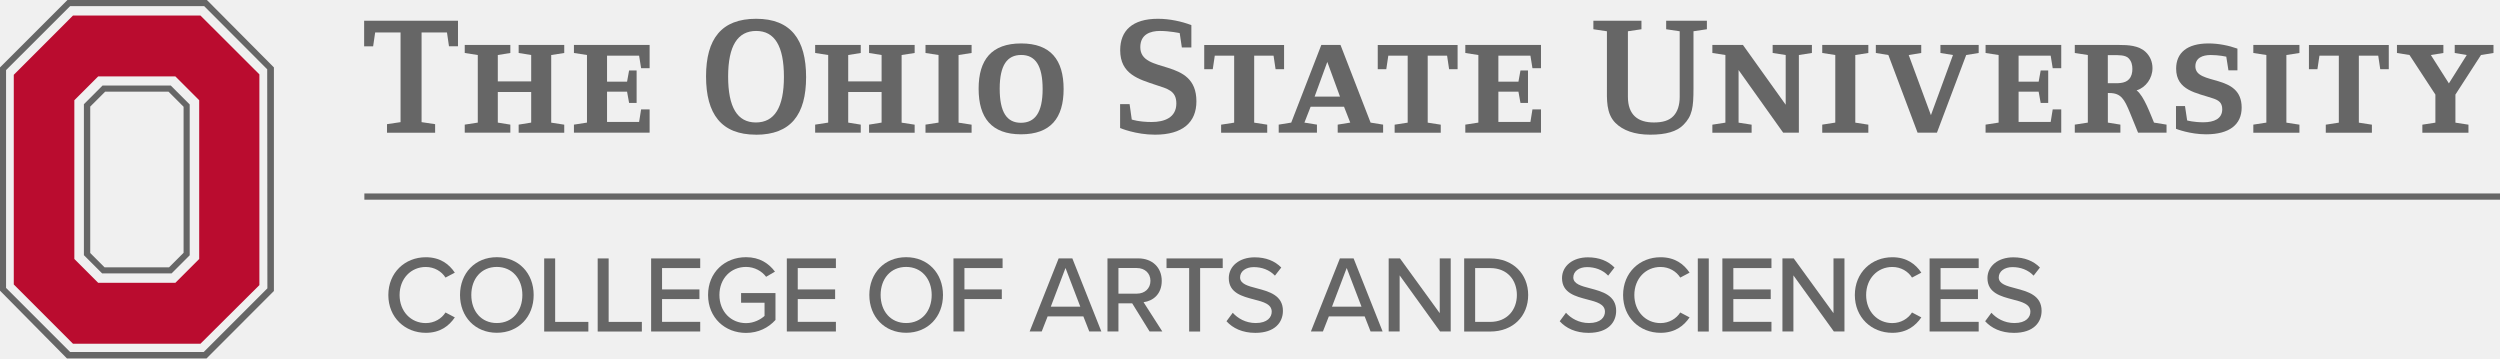
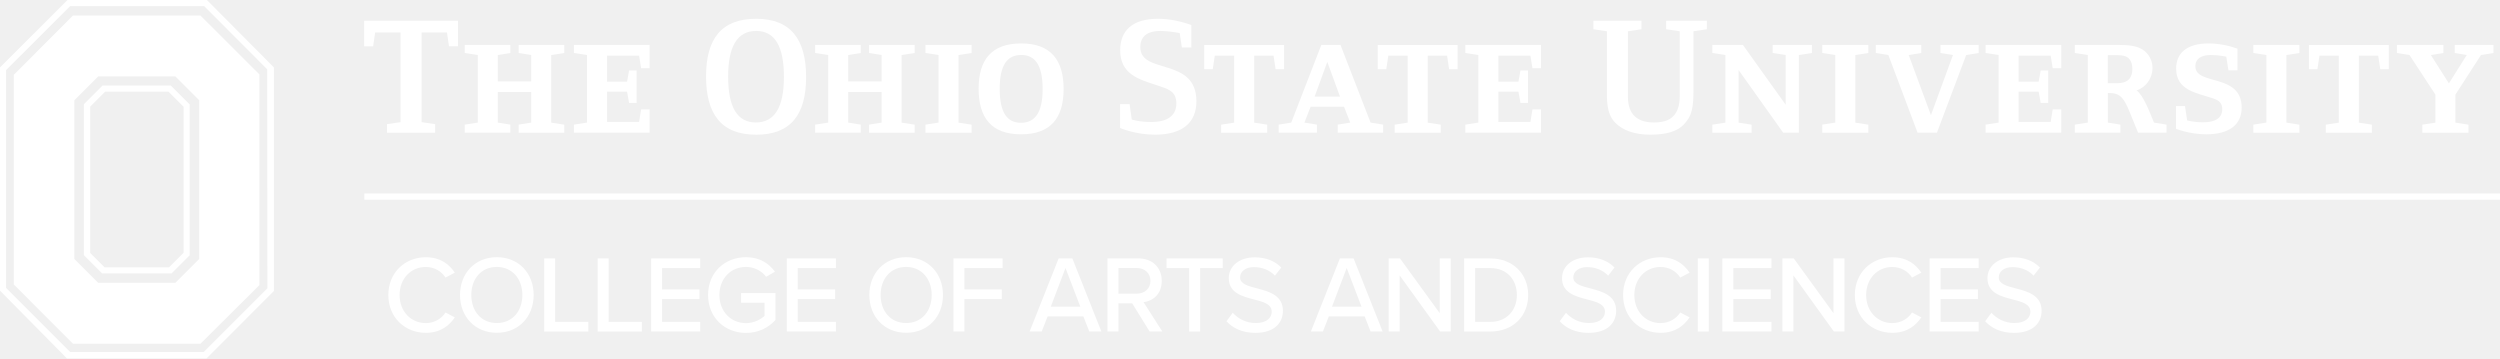
<svg xmlns="http://www.w3.org/2000/svg" id="a" viewBox="0 0 544.44 78.07">
  <defs>
-     <style>.b{fill:#ba0c2f;}.c{fill:#666;}</style>
+     <style>.b{fill:#fff;}</style>
  </defs>
  <g>
    <path class="b" d="M16.19,21.83l5.19-5.19h16.81l5.19,5.19V56.4l-5.19,5.19H21.38l-5.19-5.19V21.83h0Zm40.29-5.64L43.66,3.39H15.89L3,16.29V61.95l12.89,12.9h27.77l12.83-12.76V16.18h0Z" />
-     <path class="c" d="M1.32,62.7V15.27L15.28,1.33h29.18l13.73,13.76,.04,47.7-13.87,13.87H15.28L1.32,62.7h0ZM14.69,0L0,14.68V63.3l14.59,14.77h30.38l14.68-14.7V14.68L45.06,0H14.69Z" />
-     <path class="c" d="M22.9,19.96h13.79l3.29,3.29v31.8l-3.17,3.17h-14.04l-3.12-3.12V23.21l3.24-3.24h0Zm18.41,2.79l-4.12-4.12h-14.86l-4.06,4.06V55.57l3.97,3.97h15.13l3.94-3.94V22.75h0Z" />
+     <path class="b" d="M1.32,62.7V15.27L15.28,1.33h29.18l13.73,13.76,.04,47.7-13.87,13.87H15.28L1.32,62.7h0ZM14.69,0L0,14.68V63.3l14.59,14.77h30.38l14.68-14.7V14.68L45.06,0H14.69Z" />
+     <path class="b" d="M22.9,19.96h13.79l3.29,3.29v31.8l-3.17,3.17h-14.04l-3.12-3.12V23.21l3.24-3.24h0Zm18.41,2.79l-4.12-4.12h-14.86l-4.06,4.06V55.57l3.97,3.97h15.13l3.94-3.94V22.75h0Z" />
  </g>
  <g>
-     <polygon class="c" points="79.35 42.13 79.35 43.49 544.44 43.49 544.44 42.13 79.35 42.13 79.35 42.13" />
+     <polygon class="b" points="79.35 42.13 79.35 43.49 544.44 43.49 544.44 42.13 79.35 42.13 79.35 42.13" />
    <g>
-       <path class="c" d="M97.78,10.09l-.44-3.02h-5.53V26.6l2.95,.44v1.86h-10.48v-1.86l2.95-.44V7.07h-5.53l-.44,3.02h-1.96V4.52h20.44v5.56h-1.96Z" />
-       <path class="c" d="M112.95,28.89v-1.75l2.73-.44v-6.66h-7.27v6.66l2.73,.44v1.75h-9.93v-1.75l2.84-.44V11.98l-2.84-.44v-1.75h9.93v1.75l-2.73,.44v5.75h7.27v-5.75l-2.73-.44v-1.75h9.93v1.75l-2.84,.44v14.73l2.84,.44v1.75h-9.93Z" />
-       <path class="c" d="M141.47,28.89h-16.48v-1.75l2.84-.44V11.98l-2.84-.44v-1.75h16.48v5.06h-1.85l-.44-2.73h-6.98v5.67h4.36l.44-2.44h1.64v7.06h-1.64l-.44-2.44h-4.36v6.58h6.98l.44-2.73h1.85v5.06Z" />
-       <path class="c" d="M164.64,29.33c-7.57,0-10.88-4.51-10.88-12.69s3.35-12.55,10.91-12.55,10.88,4.51,10.88,12.7-3.35,12.55-10.91,12.55Zm.04-22.59c-4.04,0-6.11,3.24-6.11,9.93s2,10,6.04,10,6.11-3.24,6.11-9.93-2-10-6.04-10Z" />
-       <path class="c" d="M189.26,28.89v-1.75l2.73-.44v-6.66h-7.27v6.66l2.73,.44v1.75h-9.93v-1.75l2.84-.44V11.98l-2.84-.44v-1.75h9.93v1.75l-2.73,.44v5.75h7.27v-5.75l-2.73-.44v-1.75h9.93v1.75l-2.84,.44v14.73l2.84,.44v1.75h-9.93Z" />
-       <path class="c" d="M201.55,28.89v-1.75l2.84-.44V11.98l-2.84-.44v-1.75h10.04v1.75l-2.84,.44v14.73l2.84,.44v1.75h-10.04Z" />
-       <path class="c" d="M222.36,29.25c-6.44,0-9.24-3.6-9.24-9.93s2.84-9.86,9.27-9.86,9.24,3.6,9.24,9.93-2.84,9.86-9.28,9.86Zm.04-17.28c-3.06,0-4.69,2.22-4.69,7.35s1.56,7.42,4.62,7.42,4.73-2.22,4.73-7.35-1.6-7.42-4.66-7.42Z" />
-       <path class="c" d="M251.53,29.33c-4.22,0-7.6-1.45-7.6-1.45v-5.2h2.07l.47,3.35s1.56,.54,4.33,.54,5.38-.95,5.38-4.04c0-2.8-1.97-3.2-4.37-4-3.82-1.27-7.86-2.37-7.86-7.6,0-4.26,2.66-6.84,8.22-6.84,2.54,0,5.2,.58,7.28,1.38v4.87h-2.07l-.47-3.13s-2.19-.47-4.29-.47-4.29,.73-4.29,3.53c0,6.07,12.22,2.07,12.22,11.79,0,4.58-2.98,7.27-9.02,7.27Z" />
-       <path class="c" d="M277.79,15.07l-.44-2.95h-4.22v14.59l2.84,.44v1.75h-10.04v-1.75l2.84-.44V12.12h-4.22l-.44,2.95h-1.86v-5.27h17.39v5.27h-1.85Z" />
-       <path class="c" d="M291.32,28.89v-1.75l2.73-.44-1.35-3.45h-7.28l-1.35,3.45,2.73,.44v1.75h-8.33v-1.75l2.73-.44,6.55-16.91h4.18l6.55,16.91,2.73,.44v1.75h-9.89Zm-2.26-15.42l-2.77,7.57h5.53l-2.77-7.57Z" />
-       <path class="c" d="M315.58,15.07l-.44-2.95h-4.22v14.59l2.84,.44v1.75h-10.04v-1.75l2.84-.44V12.12h-4.22l-.44,2.95h-1.86v-5.27h17.39v5.27h-1.85Z" />
-       <path class="c" d="M335.59,28.89h-16.48v-1.75l2.84-.44V11.98l-2.84-.44v-1.75h16.48v5.06h-1.86l-.44-2.73h-6.98v5.67h4.37l.44-2.44h1.64v7.06h-1.64l-.44-2.44h-4.37v6.58h6.98l.44-2.73h1.86v5.06Z" />
-       <path class="c" d="M368.8,6.81v12.44c0,4.18-.26,6-2.22,7.97-1.42,1.42-3.75,2.11-7.2,2.11s-5.96-.95-7.57-2.55c-2.07-2.07-1.86-5.17-1.86-7.86V6.81l-2.95-.44v-1.85h10.47v1.85l-2.95,.44v14.26c0,4,2.22,5.6,5.64,5.6,1.82,0,3.31-.36,4.29-1.42,.87-.91,1.35-2.33,1.35-4.18V6.81l-2.95-.44v-1.85h8.87v1.85l-2.95,.44Z" />
-       <path class="c" d="M391.75,11.98V28.89h-3.42l-9.71-13.64v11.46l2.84,.44v1.75h-8.55v-1.75l2.84-.44V11.98l-2.84-.44v-1.75h6.66l9.31,13.02V11.98l-2.84-.44v-1.75h8.55v1.75l-2.84,.44Z" />
-       <path class="c" d="M396.84,28.89v-1.75l2.84-.44V11.98l-2.84-.44v-1.75h10.04v1.75l-2.84,.44v14.73l2.84,.44v1.75h-10.04Z" />
-       <path class="c" d="M428.19,11.98l-6.37,16.91h-4.22l-6.36-16.91-2.73-.44v-1.75h9.89v1.75l-2.73,.44,4.84,13.1,4.8-13.1-2.73-.44v-1.75h8.33v1.75l-2.73,.44Z" />
-       <path class="c" d="M448.89,28.89h-16.48v-1.75l2.84-.44V11.98l-2.84-.44v-1.75h16.48v5.06h-1.86l-.44-2.73h-6.99v5.67h4.37l.44-2.44h1.64v7.06h-1.64l-.44-2.44h-4.37v6.58h6.99l.44-2.73h1.86v5.06Z" />
-       <path class="c" d="M465.62,28.89l-1.78-4.37c-1.2-2.91-1.93-4.26-4.47-4.26h-.33v6.44l2.73,.44v1.75h-9.93v-1.75l2.84-.44V11.98l-2.84-.44v-1.75h9.64c1.96,0,4.26,.11,5.75,1.49,.98,.91,1.53,2.15,1.53,3.56,0,2.22-1.46,4.22-3.46,4.84,1.6,1.2,2.98,5.13,3.79,7.02l2.73,.44v1.75h-6.19Zm-2.04-16.19c-.73-.76-2.29-.69-3.28-.69h-1.27v6.11h.76c1.24,0,2.95,.15,3.86-.87,.58-.65,.73-1.42,.73-2.25s-.18-1.64-.8-2.29Z" />
-       <path class="c" d="M480.43,29.25c-3.56,0-6.55-1.2-6.55-1.2v-4.95h1.96l.47,3.13s1.38,.4,3.53,.4c2.33,0,4.11-.76,4.11-2.84,0-1.45-.8-1.96-2-2.36-3.53-1.2-8.04-1.71-8.04-6.48,0-3.42,2.36-5.49,7.06-5.49,2.14,0,4.36,.44,6.29,1.13v4.73h-1.96l-.47-2.98s-1.6-.36-3.38-.36-3.35,.62-3.35,2.47c0,4.26,10.08,1.42,10.08,8.98,0,3.71-2.69,5.82-7.75,5.82Z" />
-       <path class="c" d="M490.72,28.89v-1.75l2.84-.44V11.98l-2.84-.44v-1.75h10.04v1.75l-2.84,.44v14.73l2.84,.44v1.75h-10.04Z" />
-       <path class="c" d="M518.36,15.07l-.44-2.95h-4.22v14.59l2.84,.44v1.75h-10.04v-1.75l2.84-.44V12.12h-4.22l-.44,2.95h-1.85v-5.27h17.39v5.27h-1.86Z" />
-       <path class="c" d="M540.3,11.98l-5.57,8.62v6.11l2.84,.44v1.75h-10.04v-1.75l2.84-.44v-6.11l-5.64-8.62-2.73-.44v-1.75h10.11v1.75l-2.73,.44,3.93,6.18,3.89-6.18-2.62-.44v-1.75h8.44v1.75l-2.73,.44Z" />
+       <path class="b" d="M97.78,10.09l-.44-3.02h-5.53V26.6l2.95,.44v1.86h-10.48v-1.86l2.95-.44V7.07h-5.53l-.44,3.02h-1.96V4.52h20.44v5.56h-1.96Z" />
+       <path class="b" d="M112.95,28.89v-1.75l2.73-.44v-6.66h-7.27v6.66l2.73,.44v1.75h-9.93v-1.75l2.84-.44V11.98l-2.84-.44v-1.75h9.93v1.75l-2.73,.44v5.75h7.27v-5.75l-2.73-.44v-1.75h9.93v1.75l-2.84,.44v14.73l2.84,.44v1.75h-9.93Z" />
+       <path class="b" d="M141.47,28.89h-16.48v-1.75l2.84-.44V11.98l-2.84-.44v-1.75h16.48v5.06h-1.85l-.44-2.73h-6.98v5.67h4.36l.44-2.44h1.64v7.06h-1.64l-.44-2.44h-4.36v6.58h6.98l.44-2.73h1.85v5.06Z" />
+       <path class="b" d="M164.64,29.33c-7.57,0-10.88-4.51-10.88-12.69s3.35-12.55,10.91-12.55,10.88,4.51,10.88,12.7-3.35,12.55-10.91,12.55Zm.04-22.59c-4.04,0-6.11,3.24-6.11,9.93s2,10,6.04,10,6.11-3.24,6.11-9.93-2-10-6.04-10Z" />
+       <path class="b" d="M189.26,28.89v-1.75l2.73-.44v-6.66h-7.27v6.66l2.73,.44v1.75h-9.93v-1.75l2.84-.44V11.98l-2.84-.44v-1.75h9.93v1.75l-2.73,.44v5.75h7.27v-5.75l-2.73-.44v-1.75h9.93v1.75l-2.84,.44v14.73l2.84,.44v1.75h-9.93Z" />
+       <path class="b" d="M201.55,28.89v-1.75l2.84-.44V11.98l-2.84-.44v-1.75h10.04v1.75l-2.84,.44v14.73l2.84,.44v1.75h-10.04Z" />
+       <path class="b" d="M222.36,29.25c-6.44,0-9.24-3.6-9.24-9.93s2.84-9.86,9.27-9.86,9.24,3.6,9.24,9.93-2.84,9.86-9.28,9.86Zm.04-17.28c-3.06,0-4.69,2.22-4.69,7.35s1.56,7.42,4.62,7.42,4.73-2.22,4.73-7.35-1.6-7.42-4.66-7.42Z" />
+       <path class="b" d="M251.53,29.33c-4.22,0-7.6-1.45-7.6-1.45v-5.2h2.07l.47,3.35s1.56,.54,4.33,.54,5.38-.95,5.38-4.04c0-2.8-1.97-3.2-4.37-4-3.82-1.27-7.86-2.37-7.86-7.6,0-4.26,2.66-6.84,8.22-6.84,2.54,0,5.2,.58,7.28,1.38v4.87h-2.07l-.47-3.13s-2.19-.47-4.29-.47-4.29,.73-4.29,3.53c0,6.07,12.22,2.07,12.22,11.79,0,4.58-2.98,7.27-9.02,7.27Z" />
+       <path class="b" d="M277.79,15.07l-.44-2.95h-4.22v14.59l2.84,.44v1.75h-10.04v-1.75l2.84-.44V12.12h-4.22l-.44,2.95h-1.86v-5.27h17.39v5.27h-1.85Z" />
+       <path class="b" d="M291.32,28.89v-1.75l2.73-.44-1.35-3.45h-7.28l-1.35,3.45,2.73,.44v1.75h-8.33v-1.75l2.73-.44,6.55-16.91h4.18l6.55,16.91,2.73,.44v1.75h-9.89Zm-2.26-15.42l-2.77,7.57h5.53l-2.77-7.57Z" />
+       <path class="b" d="M315.58,15.07l-.44-2.95h-4.22v14.59l2.84,.44v1.75h-10.04v-1.75l2.84-.44V12.12h-4.22l-.44,2.95h-1.86v-5.27h17.39v5.27h-1.85Z" />
+       <path class="b" d="M335.59,28.89h-16.48v-1.75l2.84-.44V11.98l-2.84-.44v-1.75h16.48v5.06h-1.86l-.44-2.73h-6.98v5.67h4.37l.44-2.44h1.64v7.06h-1.64l-.44-2.44h-4.37v6.58h6.98l.44-2.73h1.86v5.06Z" />
+       <path class="b" d="M368.8,6.81v12.44c0,4.18-.26,6-2.22,7.97-1.42,1.42-3.75,2.11-7.2,2.11s-5.96-.95-7.57-2.55c-2.07-2.07-1.86-5.17-1.86-7.86V6.81l-2.95-.44v-1.85h10.47v1.85l-2.95,.44v14.26c0,4,2.22,5.6,5.64,5.6,1.82,0,3.31-.36,4.29-1.42,.87-.91,1.35-2.33,1.35-4.18V6.81l-2.95-.44v-1.85h8.87v1.85l-2.95,.44Z" />
+       <path class="b" d="M391.75,11.98V28.89h-3.42l-9.71-13.64v11.46l2.84,.44v1.75h-8.55v-1.75l2.84-.44V11.98l-2.84-.44v-1.75h6.66l9.31,13.02V11.98l-2.84-.44v-1.75h8.55v1.75l-2.84,.44Z" />
+       <path class="b" d="M396.84,28.89v-1.75l2.84-.44V11.98l-2.84-.44v-1.75h10.04v1.75l-2.84,.44v14.73l2.84,.44v1.75h-10.04Z" />
+       <path class="b" d="M428.19,11.98l-6.37,16.91h-4.22l-6.36-16.91-2.73-.44v-1.75h9.89v1.75l-2.73,.44,4.84,13.1,4.8-13.1-2.73-.44v-1.75h8.33v1.75l-2.73,.44Z" />
+       <path class="b" d="M448.89,28.89h-16.48v-1.75l2.84-.44V11.98l-2.84-.44v-1.75h16.48v5.06h-1.86l-.44-2.73h-6.99v5.67h4.37l.44-2.44h1.64v7.06h-1.64l-.44-2.44h-4.37v6.58h6.99l.44-2.73h1.86v5.06Z" />
+       <path class="b" d="M465.62,28.89l-1.78-4.37c-1.2-2.91-1.93-4.26-4.47-4.26h-.33v6.44l2.73,.44v1.75h-9.93v-1.75l2.84-.44V11.98l-2.84-.44v-1.75h9.64c1.96,0,4.26,.11,5.75,1.49,.98,.91,1.53,2.15,1.53,3.56,0,2.22-1.46,4.22-3.46,4.84,1.6,1.2,2.98,5.13,3.79,7.02l2.73,.44v1.75h-6.19Zm-2.04-16.19c-.73-.76-2.29-.69-3.28-.69h-1.27v6.11h.76c1.24,0,2.95,.15,3.86-.87,.58-.65,.73-1.42,.73-2.25s-.18-1.64-.8-2.29Z" />
+       <path class="b" d="M480.43,29.25c-3.56,0-6.55-1.2-6.55-1.2v-4.95h1.96l.47,3.13s1.38,.4,3.53,.4c2.33,0,4.11-.76,4.11-2.84,0-1.45-.8-1.96-2-2.36-3.53-1.2-8.04-1.71-8.04-6.48,0-3.42,2.36-5.49,7.06-5.49,2.14,0,4.36,.44,6.29,1.13v4.73h-1.96l-.47-2.98s-1.6-.36-3.38-.36-3.35,.62-3.35,2.47c0,4.26,10.08,1.42,10.08,8.98,0,3.71-2.69,5.82-7.75,5.82Z" />
+       <path class="b" d="M490.72,28.89v-1.75l2.84-.44V11.98l-2.84-.44v-1.75h10.04v1.75l-2.84,.44v14.73l2.84,.44v1.75h-10.04Z" />
+       <path class="b" d="M518.36,15.07l-.44-2.95h-4.22v14.59l2.84,.44v1.75h-10.04v-1.75l2.84-.44V12.12h-4.22l-.44,2.95h-1.85v-5.27h17.39v5.27h-1.86Z" />
+       <path class="b" d="M540.3,11.98l-5.57,8.62v6.11l2.84,.44v1.75h-10.04v-1.75l2.84-.44v-6.11l-5.64-8.62-2.73-.44v-1.75h10.11v1.75l-2.73,.44,3.93,6.18,3.89-6.18-2.62-.44v-1.75h8.44v1.75l-2.73,.44Z" />
    </g>
  </g>
  <g>
-     <path class="c" d="M84.57,64.25c0-4.89,3.63-8.23,8.16-8.23,3.13,0,5.08,1.5,6.32,3.36l-2.03,1.07c-.84-1.34-2.41-2.31-4.3-2.31-3.22,0-5.7,2.53-5.7,6.11s2.48,6.11,5.7,6.11c1.89,0,3.46-.98,4.3-2.31l2.03,1.07c-1.26,1.86-3.2,3.36-6.32,3.36-4.53,0-8.16-3.34-8.16-8.23Z" />
-     <path class="c" d="M108.2,56.01c4.75,0,8.02,3.51,8.02,8.23s-3.27,8.23-8.02,8.23-8.02-3.51-8.02-8.23,3.27-8.23,8.02-8.23Zm0,2.12c-3.41,0-5.56,2.6-5.56,6.11s2.15,6.11,5.56,6.11,5.56-2.62,5.56-6.11-2.2-6.11-5.56-6.11Z" />
-     <path class="c" d="M118.51,56.28h2.39v13.82h7.23v2.1h-9.62v-15.92Z" />
-     <path class="c" d="M130.16,56.28h2.39v13.82h7.23v2.1h-9.62v-15.92Z" />
-     <path class="c" d="M141.8,56.28h10.69v2.1h-8.31v4.65h8.14v2.1h-8.14v4.96h8.31v2.1h-10.69v-15.92Z" />
-     <path class="c" d="M162.47,56.01c2.98,0,4.96,1.36,6.3,3.15l-1.93,1.12c-.91-1.22-2.51-2.15-4.37-2.15-3.32,0-5.8,2.53-5.8,6.11s2.48,6.13,5.8,6.13c1.77,0,3.27-.86,4.03-1.58v-2.86h-5.11v-2.1h7.49v5.85c-1.53,1.69-3.72,2.82-6.42,2.82-4.56,0-8.26-3.29-8.26-8.26s3.7-8.23,8.26-8.23Z" />
-     <path class="c" d="M171.35,56.28h10.69v2.1h-8.31v4.65h8.14v2.1h-8.14v4.96h8.31v2.1h-10.69v-15.92Z" />
-     <path class="c" d="M197.34,56.01c4.75,0,8.02,3.51,8.02,8.23s-3.27,8.23-8.02,8.23-8.02-3.51-8.02-8.23,3.27-8.23,8.02-8.23Zm0,2.12c-3.41,0-5.56,2.6-5.56,6.11s2.15,6.11,5.56,6.11,5.56-2.62,5.56-6.11-2.2-6.11-5.56-6.11Z" />
-     <path class="c" d="M207.65,56.28h10.69v2.1h-8.31v4.65h8.14v2.1h-8.14v7.06h-2.39v-15.92Z" />
-     <path class="c" d="M235.95,68.9h-7.8l-1.29,3.29h-2.63l6.32-15.92h2.98l6.32,15.92h-2.63l-1.29-3.29Zm-7.11-2.12h6.42l-3.22-8.42-3.2,8.42Z" />
-     <path class="c" d="M246.55,66.06h-2.98v6.13h-2.39v-15.92h6.71c3.03,0,5.11,1.96,5.11,4.89s-1.93,4.39-3.96,4.65l4.08,6.37h-2.77l-3.79-6.13Zm1.03-7.69h-4.01v5.58h4.01c1.72,0,2.96-1.12,2.96-2.79s-1.24-2.79-2.96-2.79Z" />
-     <path class="c" d="M258.98,58.38h-4.94v-2.1h12.24v2.1h-4.92v13.82h-2.39v-13.82Z" />
-     <path class="c" d="M268.46,68.11c1.07,1.19,2.79,2.24,5.01,2.24,2.58,0,3.48-1.31,3.48-2.46,0-1.67-1.81-2.15-3.84-2.67-2.55-.67-5.51-1.41-5.51-4.65,0-2.62,2.31-4.53,5.63-4.53,2.46,0,4.39,.79,5.8,2.22l-1.38,1.77c-1.22-1.29-2.89-1.86-4.61-1.86s-2.98,.91-2.98,2.24c0,1.43,1.72,1.88,3.7,2.39,2.6,.69,5.63,1.5,5.63,4.89,0,2.48-1.72,4.8-6.01,4.8-2.84,0-4.92-1.03-6.28-2.53l1.36-1.84Z" />
-     <path class="c" d="M297.19,68.9h-7.8l-1.29,3.29h-2.62l6.32-15.92h2.98l6.32,15.92h-2.62l-1.29-3.29Zm-7.11-2.12h6.42l-3.22-8.42-3.2,8.42Z" />
-     <path class="c" d="M304.81,59.97v12.22h-2.39v-15.92h2.46l8.66,11.93v-11.93h2.39v15.92h-2.31l-8.81-12.22Z" />
-     <path class="c" d="M318.86,56.28h5.68c4.96,0,8.26,3.39,8.26,7.97s-3.29,7.95-8.26,7.95h-5.68v-15.92Zm5.68,13.82c3.67,0,5.8-2.62,5.8-5.85s-2.05-5.87-5.8-5.87h-3.29v11.72h3.29Z" />
-     <path class="c" d="M341.03,68.11c1.07,1.19,2.79,2.24,5.01,2.24,2.58,0,3.48-1.31,3.48-2.46,0-1.67-1.81-2.15-3.84-2.67-2.55-.67-5.51-1.41-5.51-4.65,0-2.62,2.31-4.53,5.63-4.53,2.46,0,4.39,.79,5.8,2.22l-1.38,1.77c-1.22-1.29-2.89-1.86-4.61-1.86s-2.98,.91-2.98,2.24c0,1.43,1.72,1.88,3.7,2.39,2.6,.69,5.63,1.5,5.63,4.89,0,2.48-1.72,4.8-6.01,4.8-2.84,0-4.92-1.03-6.28-2.53l1.36-1.84Z" />
-     <path class="c" d="M353.47,64.25c0-4.89,3.63-8.23,8.16-8.23,3.13,0,5.08,1.5,6.32,3.36l-2.03,1.07c-.84-1.34-2.41-2.31-4.3-2.31-3.22,0-5.7,2.53-5.7,6.11s2.48,6.11,5.7,6.11c1.88,0,3.46-.98,4.3-2.31l2.03,1.07c-1.26,1.86-3.2,3.36-6.32,3.36-4.53,0-8.16-3.34-8.16-8.23Z" />
-     <path class="c" d="M369.74,56.28h2.39v15.92h-2.39v-15.92Z" />
-     <path class="c" d="M375.09,56.28h10.69v2.1h-8.3v4.65h8.14v2.1h-8.14v4.96h8.3v2.1h-10.69v-15.92Z" />
-     <path class="c" d="M390.56,59.97v12.22h-2.39v-15.92h2.46l8.66,11.93v-11.93h2.39v15.92h-2.31l-8.81-12.22Z" />
-     <path class="c" d="M403.94,64.25c0-4.89,3.63-8.23,8.16-8.23,3.13,0,5.08,1.5,6.32,3.36l-2.03,1.07c-.83-1.34-2.41-2.31-4.29-2.31-3.22,0-5.7,2.53-5.7,6.11s2.48,6.11,5.7,6.11c1.88,0,3.46-.98,4.29-2.31l2.03,1.07c-1.27,1.86-3.2,3.36-6.32,3.36-4.53,0-8.16-3.34-8.16-8.23Z" />
-     <path class="c" d="M420.22,56.28h10.69v2.1h-8.3v4.65h8.14v2.1h-8.14v4.96h8.3v2.1h-10.69v-15.92Z" />
-     <path class="c" d="M433.68,68.11c1.07,1.19,2.79,2.24,5.01,2.24,2.58,0,3.48-1.31,3.48-2.46,0-1.67-1.81-2.15-3.84-2.67-2.55-.67-5.51-1.41-5.51-4.65,0-2.62,2.31-4.53,5.63-4.53,2.46,0,4.39,.79,5.8,2.22l-1.38,1.77c-1.22-1.29-2.89-1.86-4.61-1.86s-2.98,.91-2.98,2.24c0,1.43,1.72,1.88,3.7,2.39,2.6,.69,5.63,1.5,5.63,4.89,0,2.48-1.72,4.8-6.01,4.8-2.84,0-4.92-1.03-6.28-2.53l1.36-1.84Z" />
+     <path class="b" d="M84.57,64.25c0-4.89,3.63-8.23,8.16-8.23,3.13,0,5.08,1.5,6.32,3.36l-2.03,1.07c-.84-1.34-2.41-2.31-4.3-2.31-3.22,0-5.7,2.53-5.7,6.11s2.48,6.11,5.7,6.11c1.89,0,3.46-.98,4.3-2.31l2.03,1.07c-1.26,1.86-3.2,3.36-6.32,3.36-4.53,0-8.16-3.34-8.16-8.23Z" />
+     <path class="b" d="M108.2,56.01c4.75,0,8.02,3.51,8.02,8.23s-3.27,8.23-8.02,8.23-8.02-3.51-8.02-8.23,3.27-8.23,8.02-8.23Zm0,2.12c-3.41,0-5.56,2.6-5.56,6.11s2.15,6.11,5.56,6.11,5.56-2.62,5.56-6.11-2.2-6.11-5.56-6.11Z" />
+     <path class="b" d="M118.51,56.28h2.39v13.82h7.23v2.1h-9.62v-15.92Z" />
+     <path class="b" d="M130.16,56.28h2.39v13.82h7.23v2.1h-9.62v-15.92Z" />
+     <path class="b" d="M141.8,56.28h10.69v2.1h-8.31v4.65h8.14v2.1h-8.14v4.96h8.31v2.1h-10.69v-15.92Z" />
+     <path class="b" d="M162.47,56.01c2.98,0,4.96,1.36,6.3,3.15l-1.93,1.12c-.91-1.22-2.51-2.15-4.37-2.15-3.32,0-5.8,2.53-5.8,6.11s2.48,6.13,5.8,6.13c1.77,0,3.27-.86,4.03-1.58v-2.86h-5.11v-2.1h7.49v5.85c-1.53,1.69-3.72,2.82-6.42,2.82-4.56,0-8.26-3.29-8.26-8.26s3.7-8.23,8.26-8.23Z" />
+     <path class="b" d="M171.35,56.28h10.69v2.1h-8.31v4.65h8.14v2.1h-8.14v4.96h8.31v2.1h-10.69v-15.92Z" />
+     <path class="b" d="M197.34,56.01c4.75,0,8.02,3.51,8.02,8.23s-3.27,8.23-8.02,8.23-8.02-3.51-8.02-8.23,3.27-8.23,8.02-8.23Zm0,2.12c-3.41,0-5.56,2.6-5.56,6.11s2.15,6.11,5.56,6.11,5.56-2.62,5.56-6.11-2.2-6.11-5.56-6.11Z" />
+     <path class="b" d="M207.65,56.28h10.69v2.1h-8.31v4.65h8.14v2.1h-8.14v7.06h-2.39v-15.92Z" />
+     <path class="b" d="M235.95,68.9h-7.8l-1.29,3.29h-2.63l6.32-15.92h2.98l6.32,15.92h-2.63l-1.29-3.29Zm-7.11-2.12h6.42l-3.22-8.42-3.2,8.42Z" />
+     <path class="b" d="M246.55,66.06h-2.98v6.13h-2.39v-15.92h6.71c3.03,0,5.11,1.96,5.11,4.89s-1.93,4.39-3.96,4.65l4.08,6.37h-2.77l-3.79-6.13Zm1.03-7.69h-4.01v5.58h4.01c1.72,0,2.96-1.12,2.96-2.79s-1.24-2.79-2.96-2.79Z" />
+     <path class="b" d="M258.98,58.38h-4.94v-2.1h12.24v2.1h-4.92v13.82h-2.39v-13.82Z" />
+     <path class="b" d="M268.46,68.11c1.07,1.19,2.79,2.24,5.01,2.24,2.58,0,3.48-1.31,3.48-2.46,0-1.67-1.81-2.15-3.84-2.67-2.55-.67-5.51-1.41-5.51-4.65,0-2.62,2.31-4.53,5.63-4.53,2.46,0,4.39,.79,5.8,2.22l-1.38,1.77c-1.22-1.29-2.89-1.86-4.61-1.86s-2.98,.91-2.98,2.24c0,1.43,1.72,1.88,3.7,2.39,2.6,.69,5.63,1.5,5.63,4.89,0,2.48-1.72,4.8-6.01,4.8-2.84,0-4.92-1.03-6.28-2.53l1.36-1.84Z" />
+     <path class="b" d="M297.19,68.9h-7.8l-1.29,3.29h-2.62l6.32-15.92h2.98l6.32,15.92h-2.62l-1.29-3.29Zm-7.11-2.12h6.42l-3.22-8.42-3.2,8.42Z" />
+     <path class="b" d="M304.81,59.97v12.22h-2.39v-15.92h2.46l8.66,11.93v-11.93h2.39v15.92h-2.31l-8.81-12.22Z" />
+     <path class="b" d="M318.86,56.28h5.68c4.96,0,8.26,3.39,8.26,7.97s-3.29,7.95-8.26,7.95h-5.68v-15.92Zm5.68,13.82c3.67,0,5.8-2.62,5.8-5.85s-2.05-5.87-5.8-5.87h-3.29v11.72h3.29Z" />
+     <path class="b" d="M341.03,68.11c1.07,1.19,2.79,2.24,5.01,2.24,2.58,0,3.48-1.31,3.48-2.46,0-1.67-1.81-2.15-3.84-2.67-2.55-.67-5.51-1.41-5.51-4.65,0-2.62,2.31-4.53,5.63-4.53,2.46,0,4.39,.79,5.8,2.22l-1.38,1.77c-1.22-1.29-2.89-1.86-4.61-1.86s-2.98,.91-2.98,2.24c0,1.43,1.72,1.88,3.7,2.39,2.6,.69,5.63,1.5,5.63,4.89,0,2.48-1.72,4.8-6.01,4.8-2.84,0-4.92-1.03-6.28-2.53l1.36-1.84Z" />
+     <path class="b" d="M353.47,64.25c0-4.89,3.63-8.23,8.16-8.23,3.13,0,5.08,1.5,6.32,3.36l-2.03,1.07c-.84-1.34-2.41-2.31-4.3-2.31-3.22,0-5.7,2.53-5.7,6.11s2.48,6.11,5.7,6.11c1.88,0,3.46-.98,4.3-2.31l2.03,1.07c-1.26,1.86-3.2,3.36-6.32,3.36-4.53,0-8.16-3.34-8.16-8.23Z" />
+     <path class="b" d="M369.74,56.28h2.39v15.92h-2.39v-15.92Z" />
+     <path class="b" d="M375.09,56.28h10.69v2.1h-8.3v4.65h8.14v2.1h-8.14v4.96h8.3v2.1h-10.69v-15.92Z" />
+     <path class="b" d="M390.56,59.97v12.22h-2.39v-15.92h2.46l8.66,11.93v-11.93h2.39v15.92h-2.31l-8.81-12.22Z" />
+     <path class="b" d="M403.94,64.25c0-4.89,3.63-8.23,8.16-8.23,3.13,0,5.08,1.5,6.32,3.36l-2.03,1.07c-.83-1.34-2.41-2.31-4.29-2.31-3.22,0-5.7,2.53-5.7,6.11s2.48,6.11,5.7,6.11c1.88,0,3.46-.98,4.29-2.31l2.03,1.07c-1.27,1.86-3.2,3.36-6.32,3.36-4.53,0-8.16-3.34-8.16-8.23Z" />
+     <path class="b" d="M420.22,56.28h10.69v2.1h-8.3v4.65h8.14v2.1h-8.14v4.96h8.3v2.1h-10.69v-15.92Z" />
+     <path class="b" d="M433.68,68.11c1.07,1.19,2.79,2.24,5.01,2.24,2.58,0,3.48-1.31,3.48-2.46,0-1.67-1.81-2.15-3.84-2.67-2.55-.67-5.51-1.41-5.51-4.65,0-2.62,2.31-4.53,5.63-4.53,2.46,0,4.39,.79,5.8,2.22l-1.38,1.77c-1.22-1.29-2.89-1.86-4.61-1.86s-2.98,.91-2.98,2.24c0,1.43,1.72,1.88,3.7,2.39,2.6,.69,5.63,1.5,5.63,4.89,0,2.48-1.72,4.8-6.01,4.8-2.84,0-4.92-1.03-6.28-2.53l1.36-1.84Z" />
  </g>
</svg>
